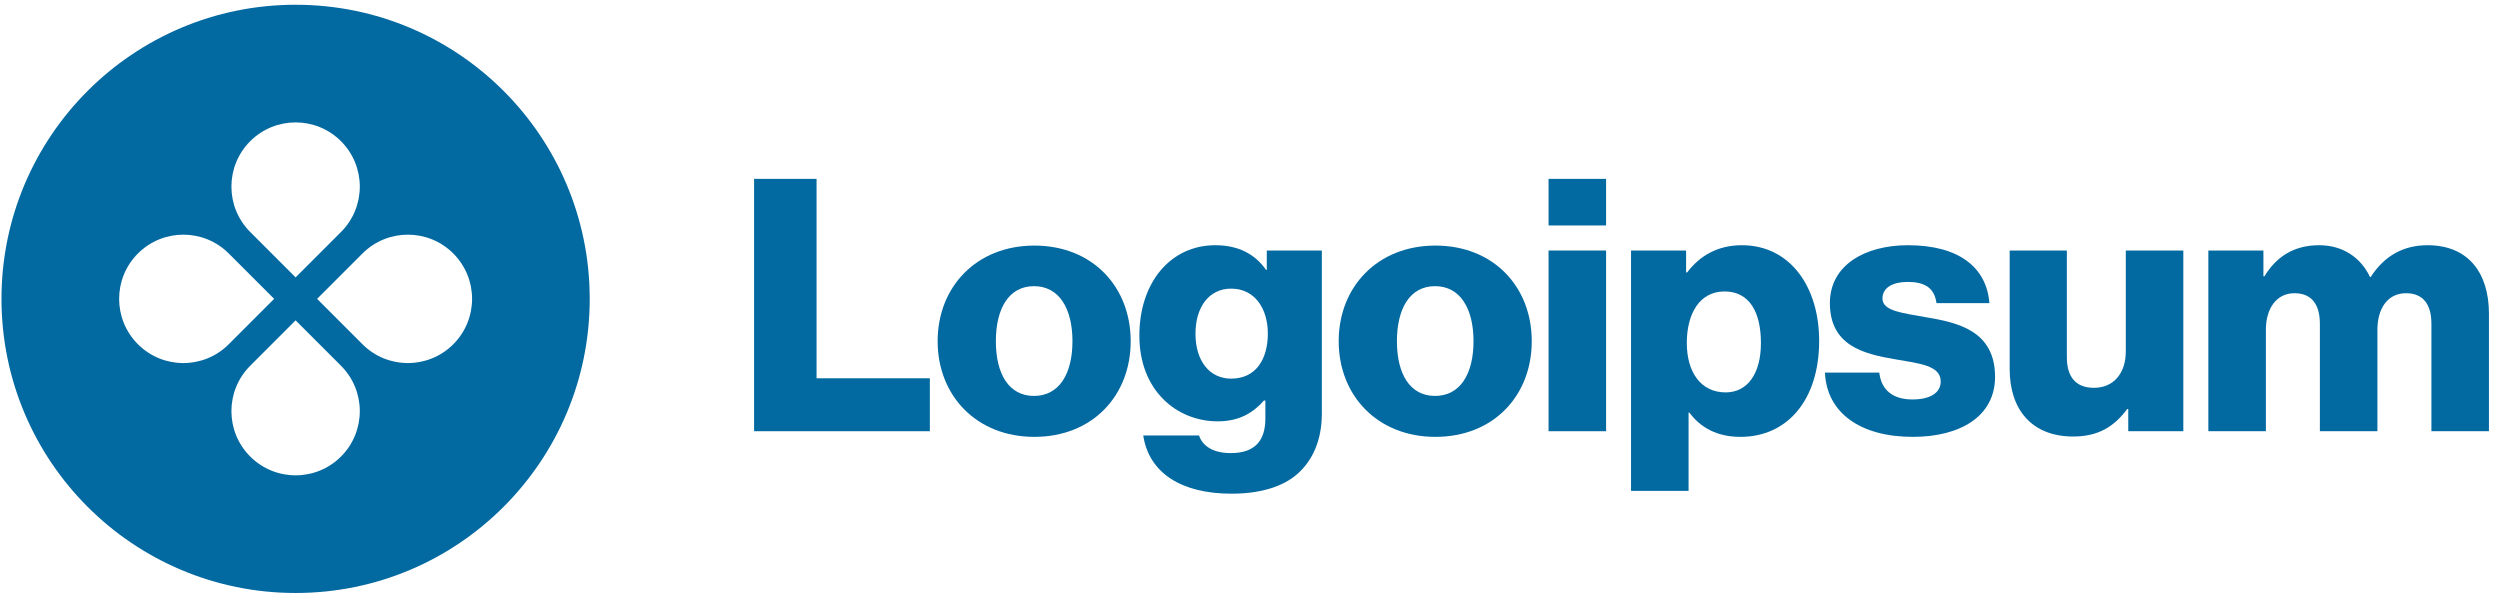
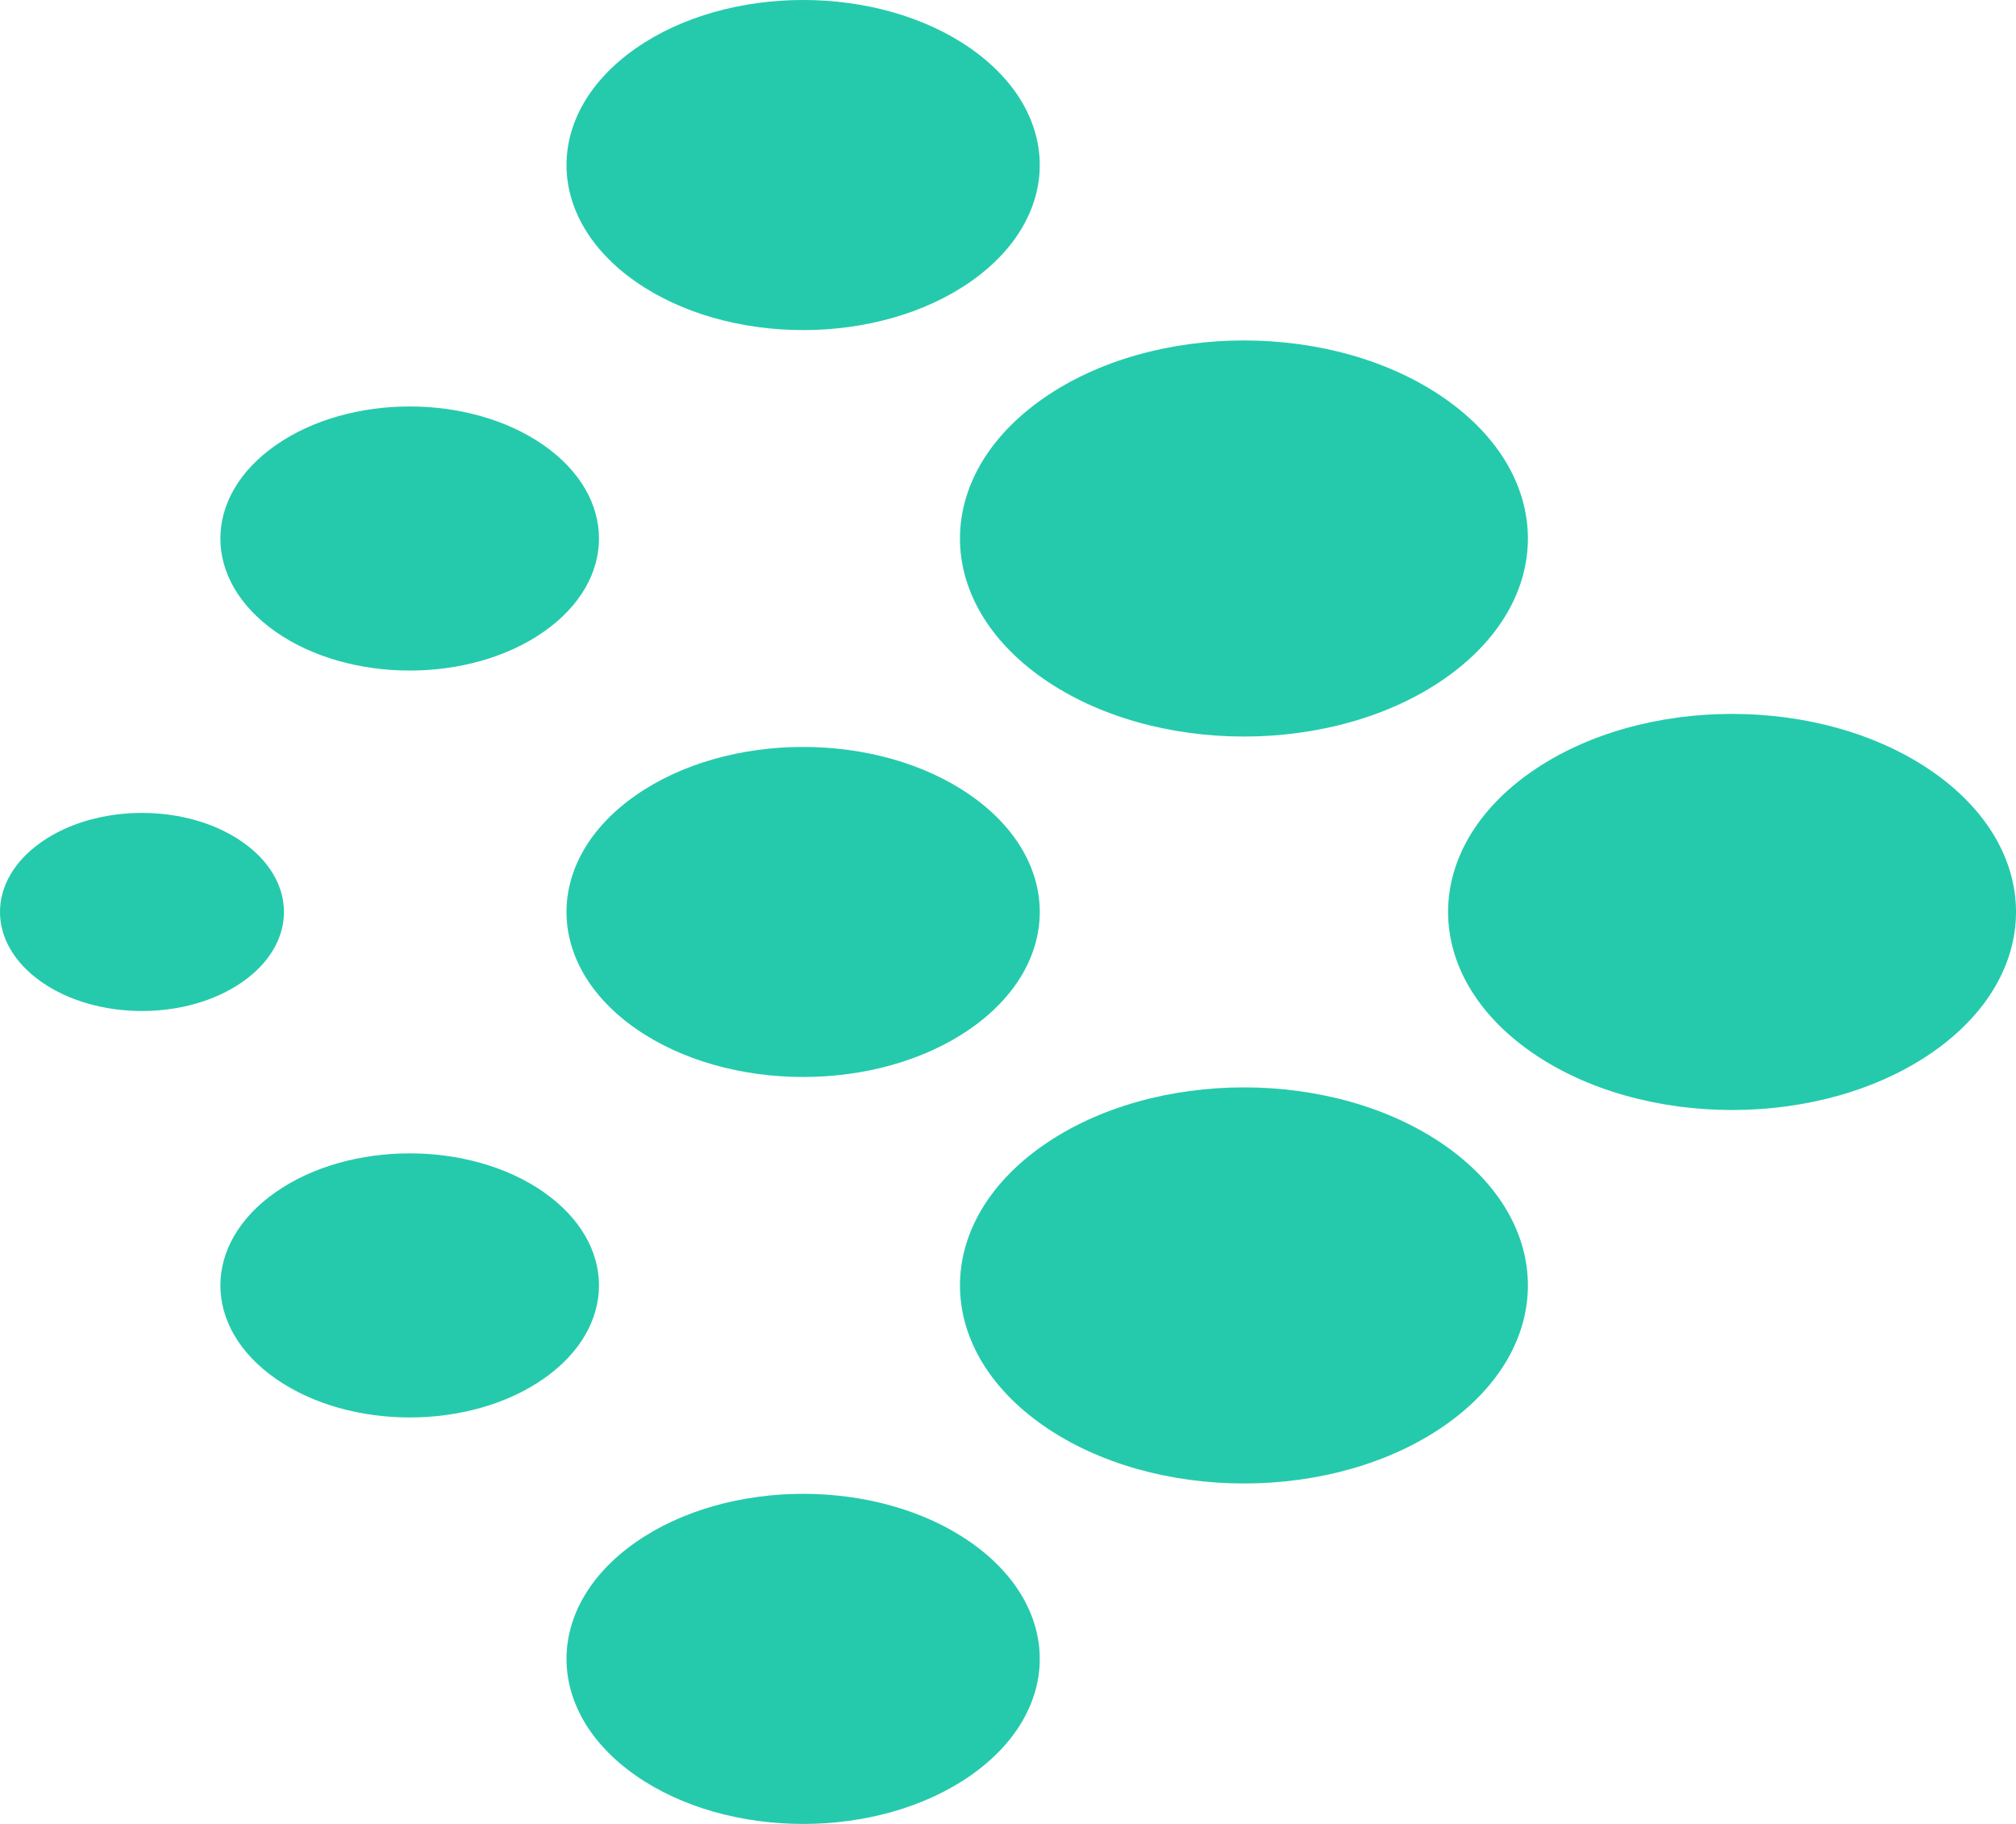
- <svg xmlns="http://www.w3.org/2000/svg" id="logo-52" width="170" height="41" viewBox="0 0 170 41" fill="none">
-   <path d="M51.278 29.323H63.23V25.723H55.526V12.163H51.278V29.323Z" class="cneutral" fill="#0369a1" />
-   <path d="M70.311 26.923C68.607 26.923 67.719 25.435 67.719 23.203C67.719 20.971 68.607 19.459 70.311 19.459C72.015 19.459 72.927 20.971 72.927 23.203C72.927 25.435 72.015 26.923 70.311 26.923ZM70.335 29.707C74.295 29.707 76.887 26.899 76.887 23.203C76.887 19.507 74.295 16.699 70.335 16.699C66.399 16.699 63.759 19.507 63.759 23.203C63.759 26.899 66.399 29.707 70.335 29.707Z" class="cneutral" fill="#0369a1" />
-   <path d="M83.741 33.571C85.565 33.571 87.173 33.163 88.253 32.203C89.237 31.315 89.885 29.971 89.885 28.123V17.035H86.141V18.355H86.093C85.373 17.323 84.269 16.675 82.637 16.675C79.589 16.675 77.477 19.219 77.477 22.819C77.477 26.587 80.045 28.651 82.805 28.651C84.293 28.651 85.229 28.051 85.949 27.235H86.045V28.459C86.045 29.947 85.349 30.811 83.693 30.811C82.397 30.811 81.749 30.259 81.533 29.611H77.741C78.125 32.179 80.357 33.571 83.741 33.571ZM83.717 25.747C82.253 25.747 81.293 24.547 81.293 22.699C81.293 20.827 82.253 19.627 83.717 19.627C85.349 19.627 86.213 21.019 86.213 22.675C86.213 24.403 85.421 25.747 83.717 25.747Z" class="cneutral" fill="#0369a1" />
-   <path d="M97.583 26.923C95.879 26.923 94.991 25.435 94.991 23.203C94.991 20.971 95.879 19.459 97.583 19.459C99.287 19.459 100.199 20.971 100.199 23.203C100.199 25.435 99.287 26.923 97.583 26.923ZM97.607 29.707C101.567 29.707 104.159 26.899 104.159 23.203C104.159 19.507 101.567 16.699 97.607 16.699C93.671 16.699 91.031 19.507 91.031 23.203C91.031 26.899 93.671 29.707 97.607 29.707Z" class="cneutral" fill="#0369a1" />
-   <path d="M105.302 29.323H109.214V17.035H105.302V29.323ZM105.302 15.331H109.214V12.163H105.302V15.331Z" class="cneutral" fill="#0369a1" />
-   <path d="M110.911 33.379H114.823V28.051H114.871C115.639 29.083 116.767 29.707 118.351 29.707C121.567 29.707 123.703 27.163 123.703 23.179C123.703 19.483 121.711 16.675 118.447 16.675C116.767 16.675 115.567 17.419 114.727 18.523H114.655V17.035H110.911V33.379ZM117.343 26.683C115.663 26.683 114.703 25.315 114.703 23.323C114.703 21.331 115.567 19.819 117.271 19.819C118.951 19.819 119.743 21.211 119.743 23.323C119.743 25.411 118.831 26.683 117.343 26.683Z" class="cneutral" fill="#0369a1" />
-   <path d="M130.072 29.707C133.288 29.707 135.664 28.315 135.664 25.627C135.664 22.483 133.12 21.931 130.96 21.571C129.4 21.283 128.008 21.163 128.008 20.299C128.008 19.531 128.752 19.171 129.712 19.171C130.792 19.171 131.536 19.507 131.68 20.611H135.28C135.088 18.187 133.216 16.675 129.736 16.675C126.832 16.675 124.432 18.019 124.432 20.611C124.432 23.491 126.712 24.067 128.848 24.427C130.48 24.715 131.968 24.835 131.968 25.939C131.968 26.731 131.224 27.163 130.048 27.163C128.752 27.163 127.936 26.563 127.792 25.339H124.096C124.216 28.051 126.472 29.707 130.072 29.707Z" class="cneutral" fill="#0369a1" />
-   <path d="M140.978 29.683C142.682 29.683 143.762 29.011 144.65 27.811H144.722V29.323H148.466V17.035H144.554V23.899C144.554 25.363 143.738 26.371 142.394 26.371C141.146 26.371 140.546 25.627 140.546 24.283V17.035H136.658V25.099C136.658 27.835 138.146 29.683 140.978 29.683Z" class="cneutral" fill="#0369a1" />
-   <path d="M150.168 29.323H154.08V22.435C154.08 20.971 154.8 19.939 156.024 19.939C157.2 19.939 157.752 20.707 157.752 22.027V29.323H161.664V22.435C161.664 20.971 162.36 19.939 163.608 19.939C164.784 19.939 165.336 20.707 165.336 22.027V29.323H169.248V21.331C169.248 18.571 167.856 16.675 165.072 16.675C163.488 16.675 162.168 17.347 161.208 18.835H161.16C160.536 17.515 159.312 16.675 157.704 16.675C155.928 16.675 154.752 17.515 153.984 18.787H153.912V17.035H150.168V29.323Z" class="cneutral" fill="#0369a1" />
-   <path fill-rule="evenodd" clip-rule="evenodd" d="M20.101 40.323C31.147 40.323 40.101 31.369 40.101 20.323C40.101 9.278 31.147 0.323 20.101 0.323C9.056 0.323 0.101 9.278 0.101 20.323C0.101 31.369 9.056 40.323 20.101 40.323ZM23.188 15.776C24.893 14.071 24.893 11.307 23.188 9.602C21.483 7.897 18.719 7.897 17.015 9.602C15.31 11.307 15.31 14.071 17.015 15.776L20.101 18.863L23.188 15.776ZM24.649 23.41C26.354 25.115 29.118 25.115 30.823 23.41C32.528 21.705 32.528 18.941 30.823 17.236C29.118 15.531 26.354 15.531 24.649 17.236L21.562 20.323L24.649 23.41ZM23.188 31.045C24.893 29.34 24.893 26.576 23.188 24.871L20.101 21.784L17.015 24.871C15.31 26.576 15.31 29.34 17.015 31.045C18.719 32.749 21.483 32.749 23.188 31.045ZM9.38 23.41C7.675 21.705 7.675 18.941 9.38 17.236C11.085 15.531 13.849 15.531 15.554 17.236L18.641 20.323L15.554 23.41C13.849 25.115 11.085 25.115 9.38 23.41Z" class="ccustom" fill="#0369a1" />
+ <svg xmlns="http://www.w3.org/2000/svg" id="logo-37" width="42" height="38" viewBox="0 0 42 38" fill="none">
+   <path d="M5.747 28.726C7.287 29.8 9.784 29.8 11.324 28.726C12.864 27.652 12.864 25.91 11.324 24.835C9.784 23.761 7.287 23.761 5.747 24.835C4.206 25.91 4.206 27.652 5.747 28.726Z" class="ccustom" fill="#25CAAC" />
+   <path d="M21.732 14.137C24.043 15.748 27.788 15.748 30.098 14.137C32.409 12.526 32.409 9.913 30.098 8.302C27.788 6.69 24.043 6.69 21.732 8.302C19.422 9.913 19.422 12.526 21.732 14.137Z" class="ccustom" fill="#25CAAC" />
+   <path d="M13.246 21.431C15.172 22.774 18.293 22.774 20.218 21.431C22.143 20.089 22.143 17.911 20.218 16.569C18.293 15.226 15.172 15.226 13.246 16.569C11.321 17.911 11.321 20.089 13.246 21.431Z" class="ccustom" fill="#25CAAC" />
+   <path d="M0.866 20.459C2.021 21.265 3.894 21.265 5.049 20.459C6.205 19.653 6.205 18.347 5.049 17.541C3.894 16.735 2.021 16.735 0.866 17.541C-0.289 18.347 -0.289 19.653 0.866 20.459Z" class="ccustom" fill="#25CAAC" />
+   <path d="M13.246 5.87C15.172 7.213 18.293 7.213 20.218 5.87C22.143 4.527 22.143 2.35 20.218 1.007C18.293 -0.336 15.172 -0.336 13.246 1.007C11.321 2.35 11.321 4.527 13.246 5.87Z" class="ccustom" fill="#25CAAC" />
+   <path d="M5.747 13.165C7.287 14.239 9.784 14.239 11.324 13.165C12.864 12.09 12.864 10.348 11.324 9.274C9.784 8.2 7.287 8.2 5.747 9.274C4.206 10.348 4.206 12.09 5.747 13.165Z" class="ccustom" fill="#25CAAC" />
+   <path d="M13.246 36.993C15.172 38.336 18.293 38.336 20.218 36.993C22.143 35.65 22.143 33.473 20.218 32.13C18.293 30.787 15.172 30.787 13.246 32.13C11.321 33.473 11.321 35.65 13.246 36.993Z" class="ccustom" fill="#25CAAC" />
+   <path d="M31.901 21.918C34.211 23.529 37.957 23.529 40.267 21.918C42.578 20.306 42.578 17.694 40.267 16.082C37.957 14.471 34.211 14.471 31.901 16.082C29.591 17.694 29.591 20.306 31.901 21.918Z" class="ccustom" fill="#25CAAC" />
+   <path d="M21.732 29.698C24.043 31.31 27.788 31.31 30.098 29.698C32.409 28.087 32.409 25.474 30.098 23.863C27.788 22.252 24.043 22.252 21.732 23.863C19.422 25.474 19.422 28.087 21.732 29.698Z" class="ccustom" fill="#25CAAC" />
</svg>
